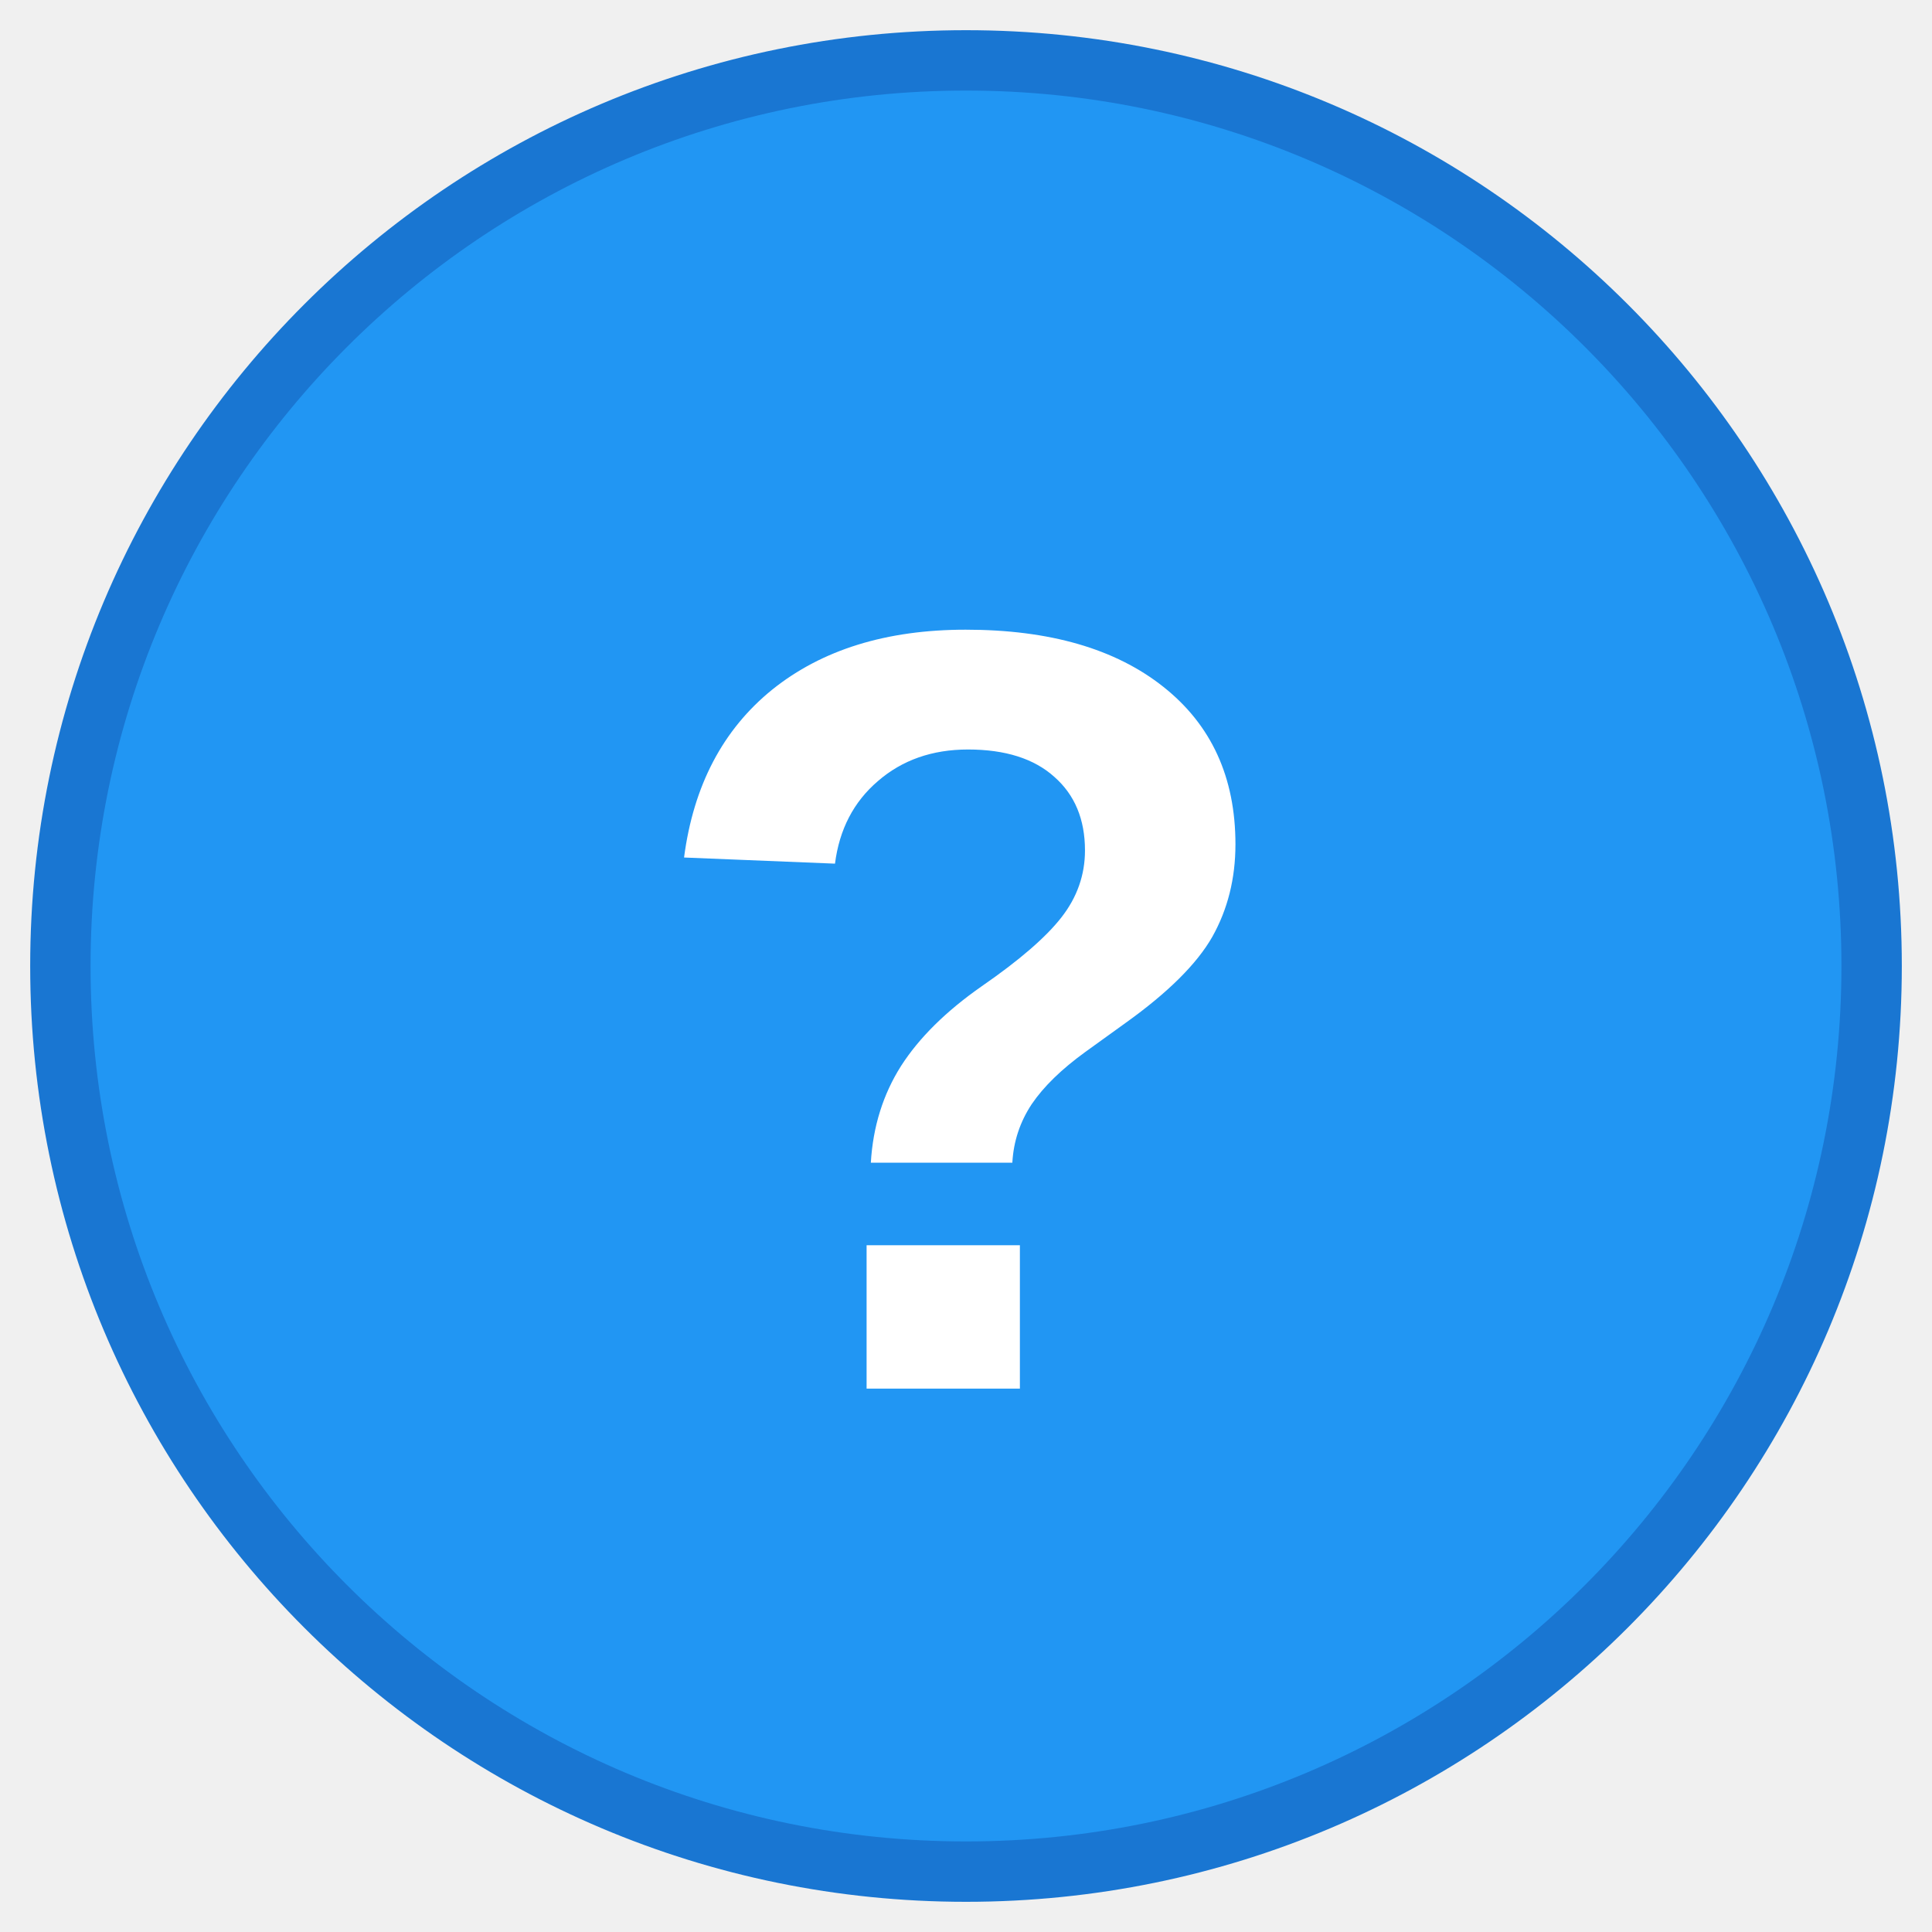
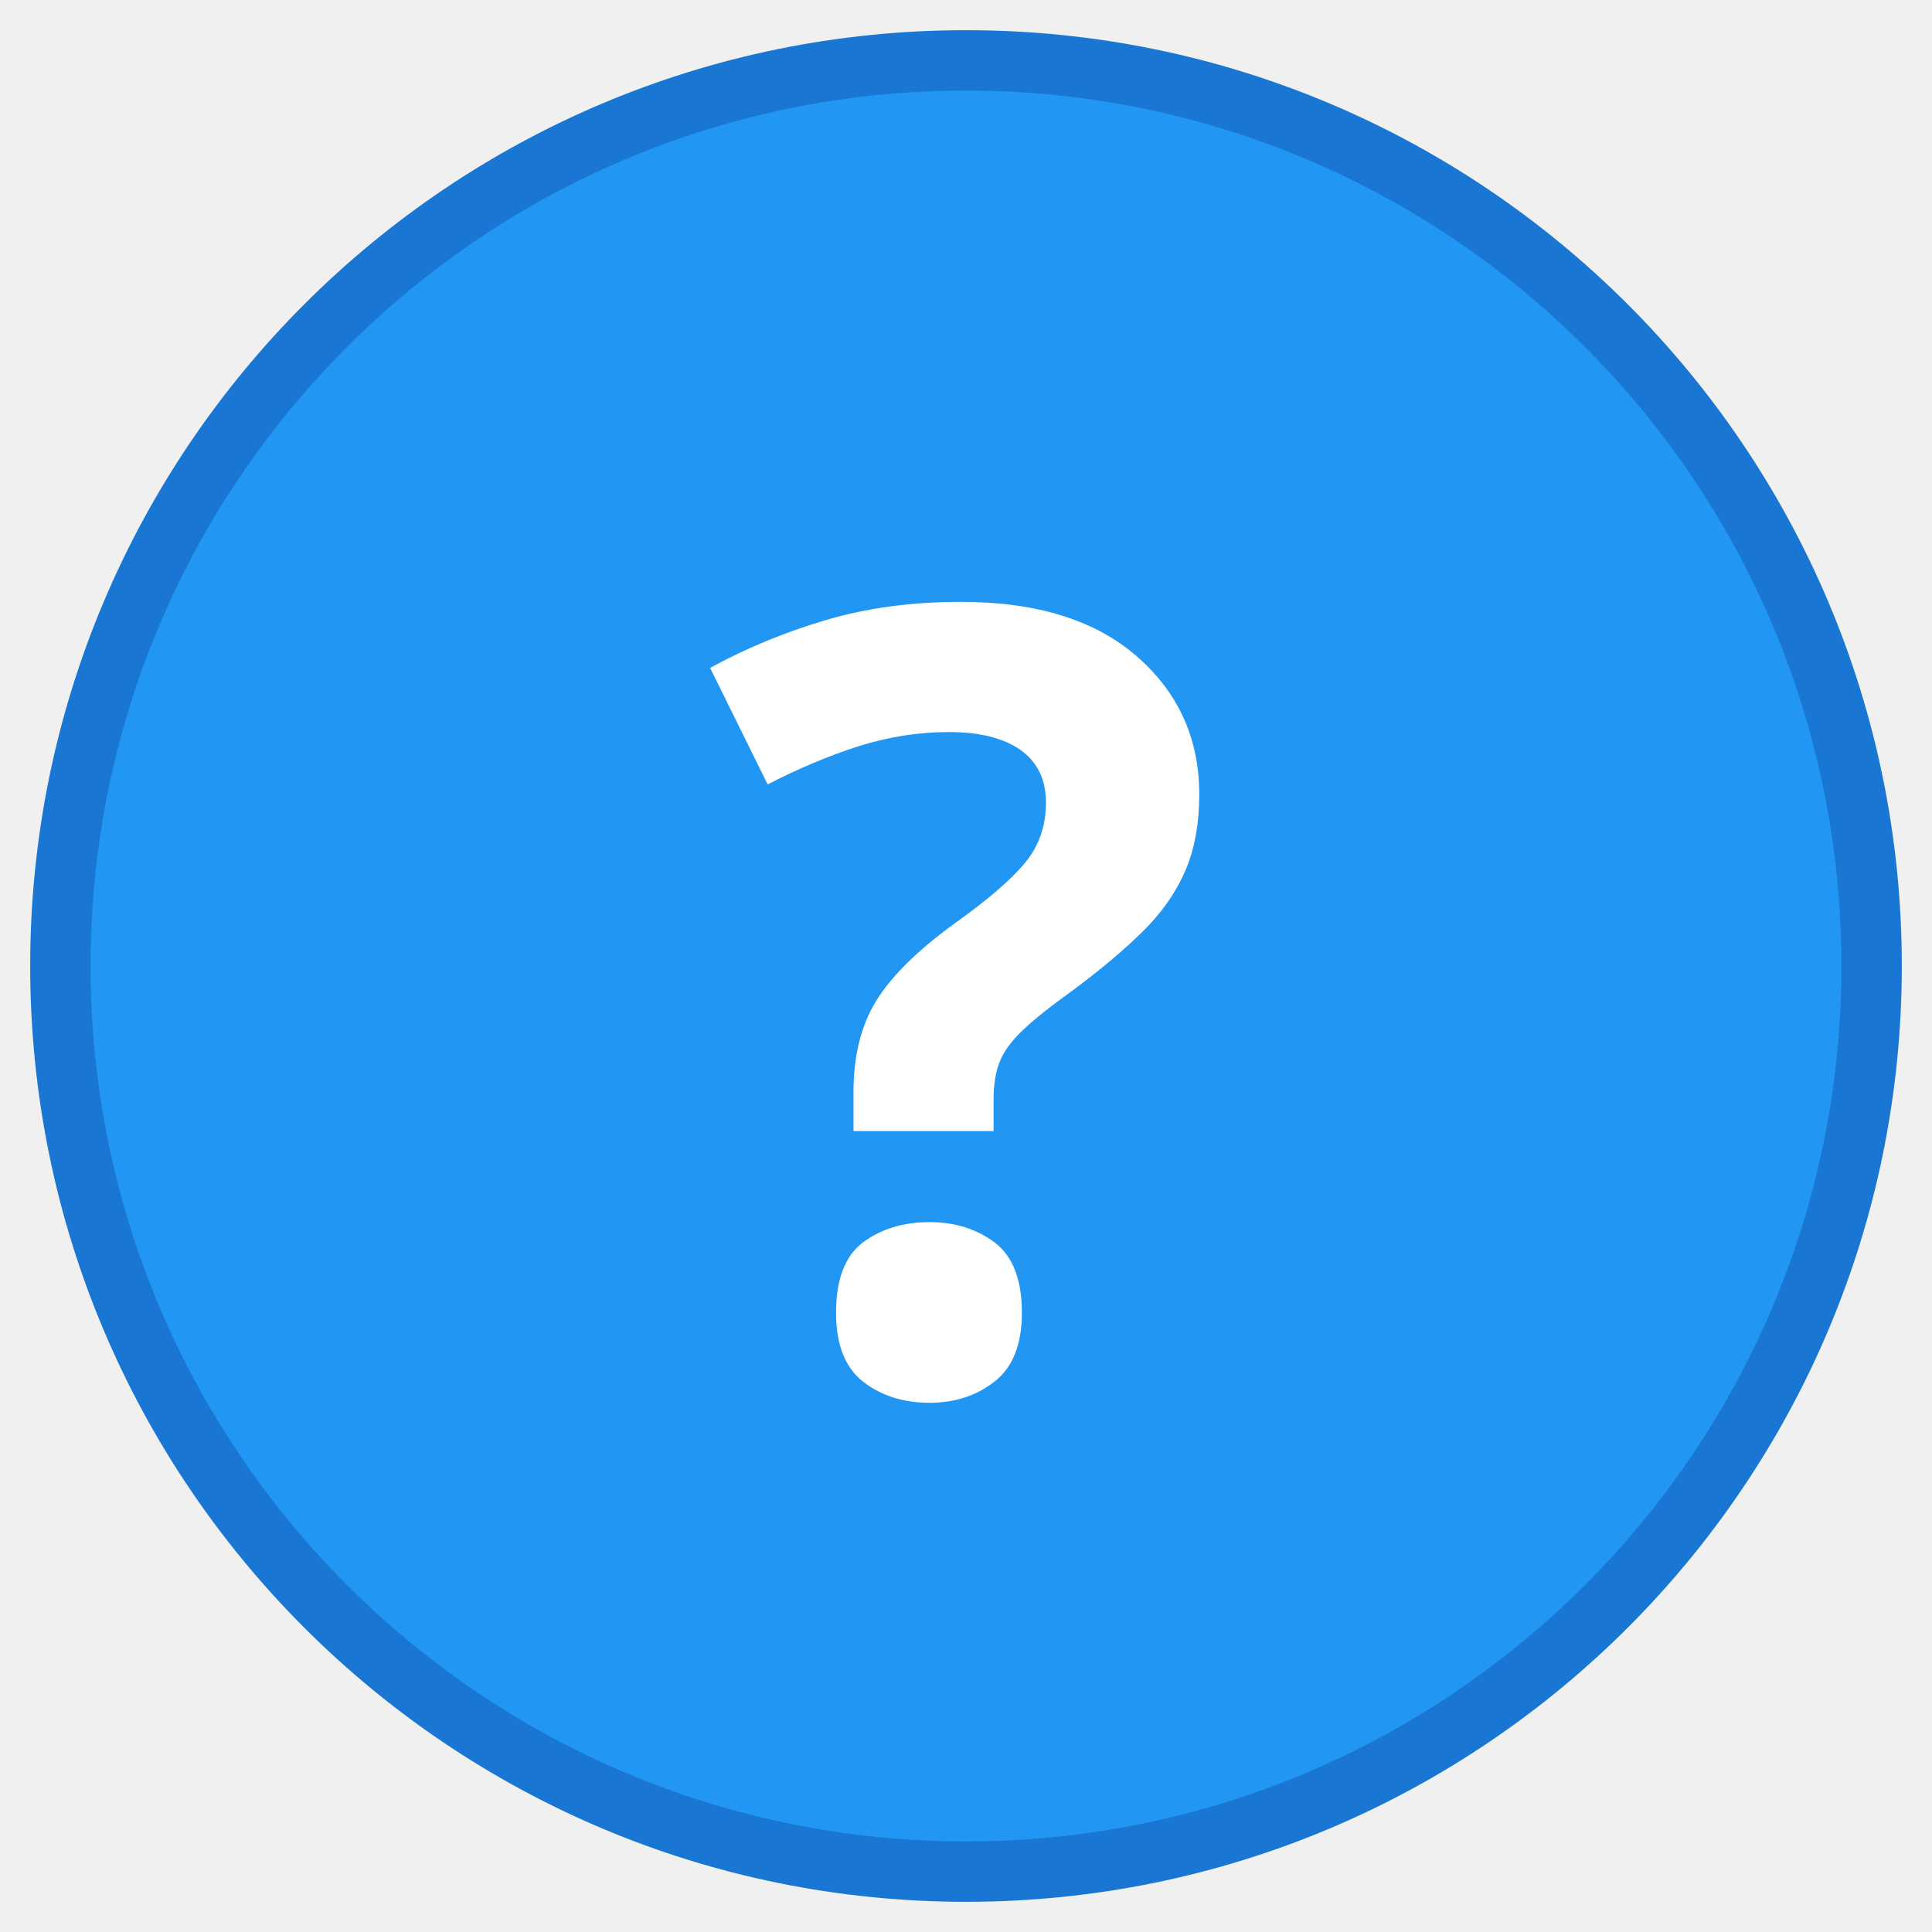
<svg xmlns="http://www.w3.org/2000/svg" viewBox="0 0 64 64" width="64" height="64">
  <circle cx="32" cy="32" r="30" fill="#2196F3" stroke="#1976D2" stroke-width="2" />
-   <text x="32" y="46" font-size="36" font-weight="bold" fill="white" text-anchor="middle" font-family="Arial, sans-serif">?</text>
+   <text x="32" y="46" font-size="36" font-weight="bold" fill="white" text-anchor="middle" font-family="sans-serif">?</text>
</svg>
